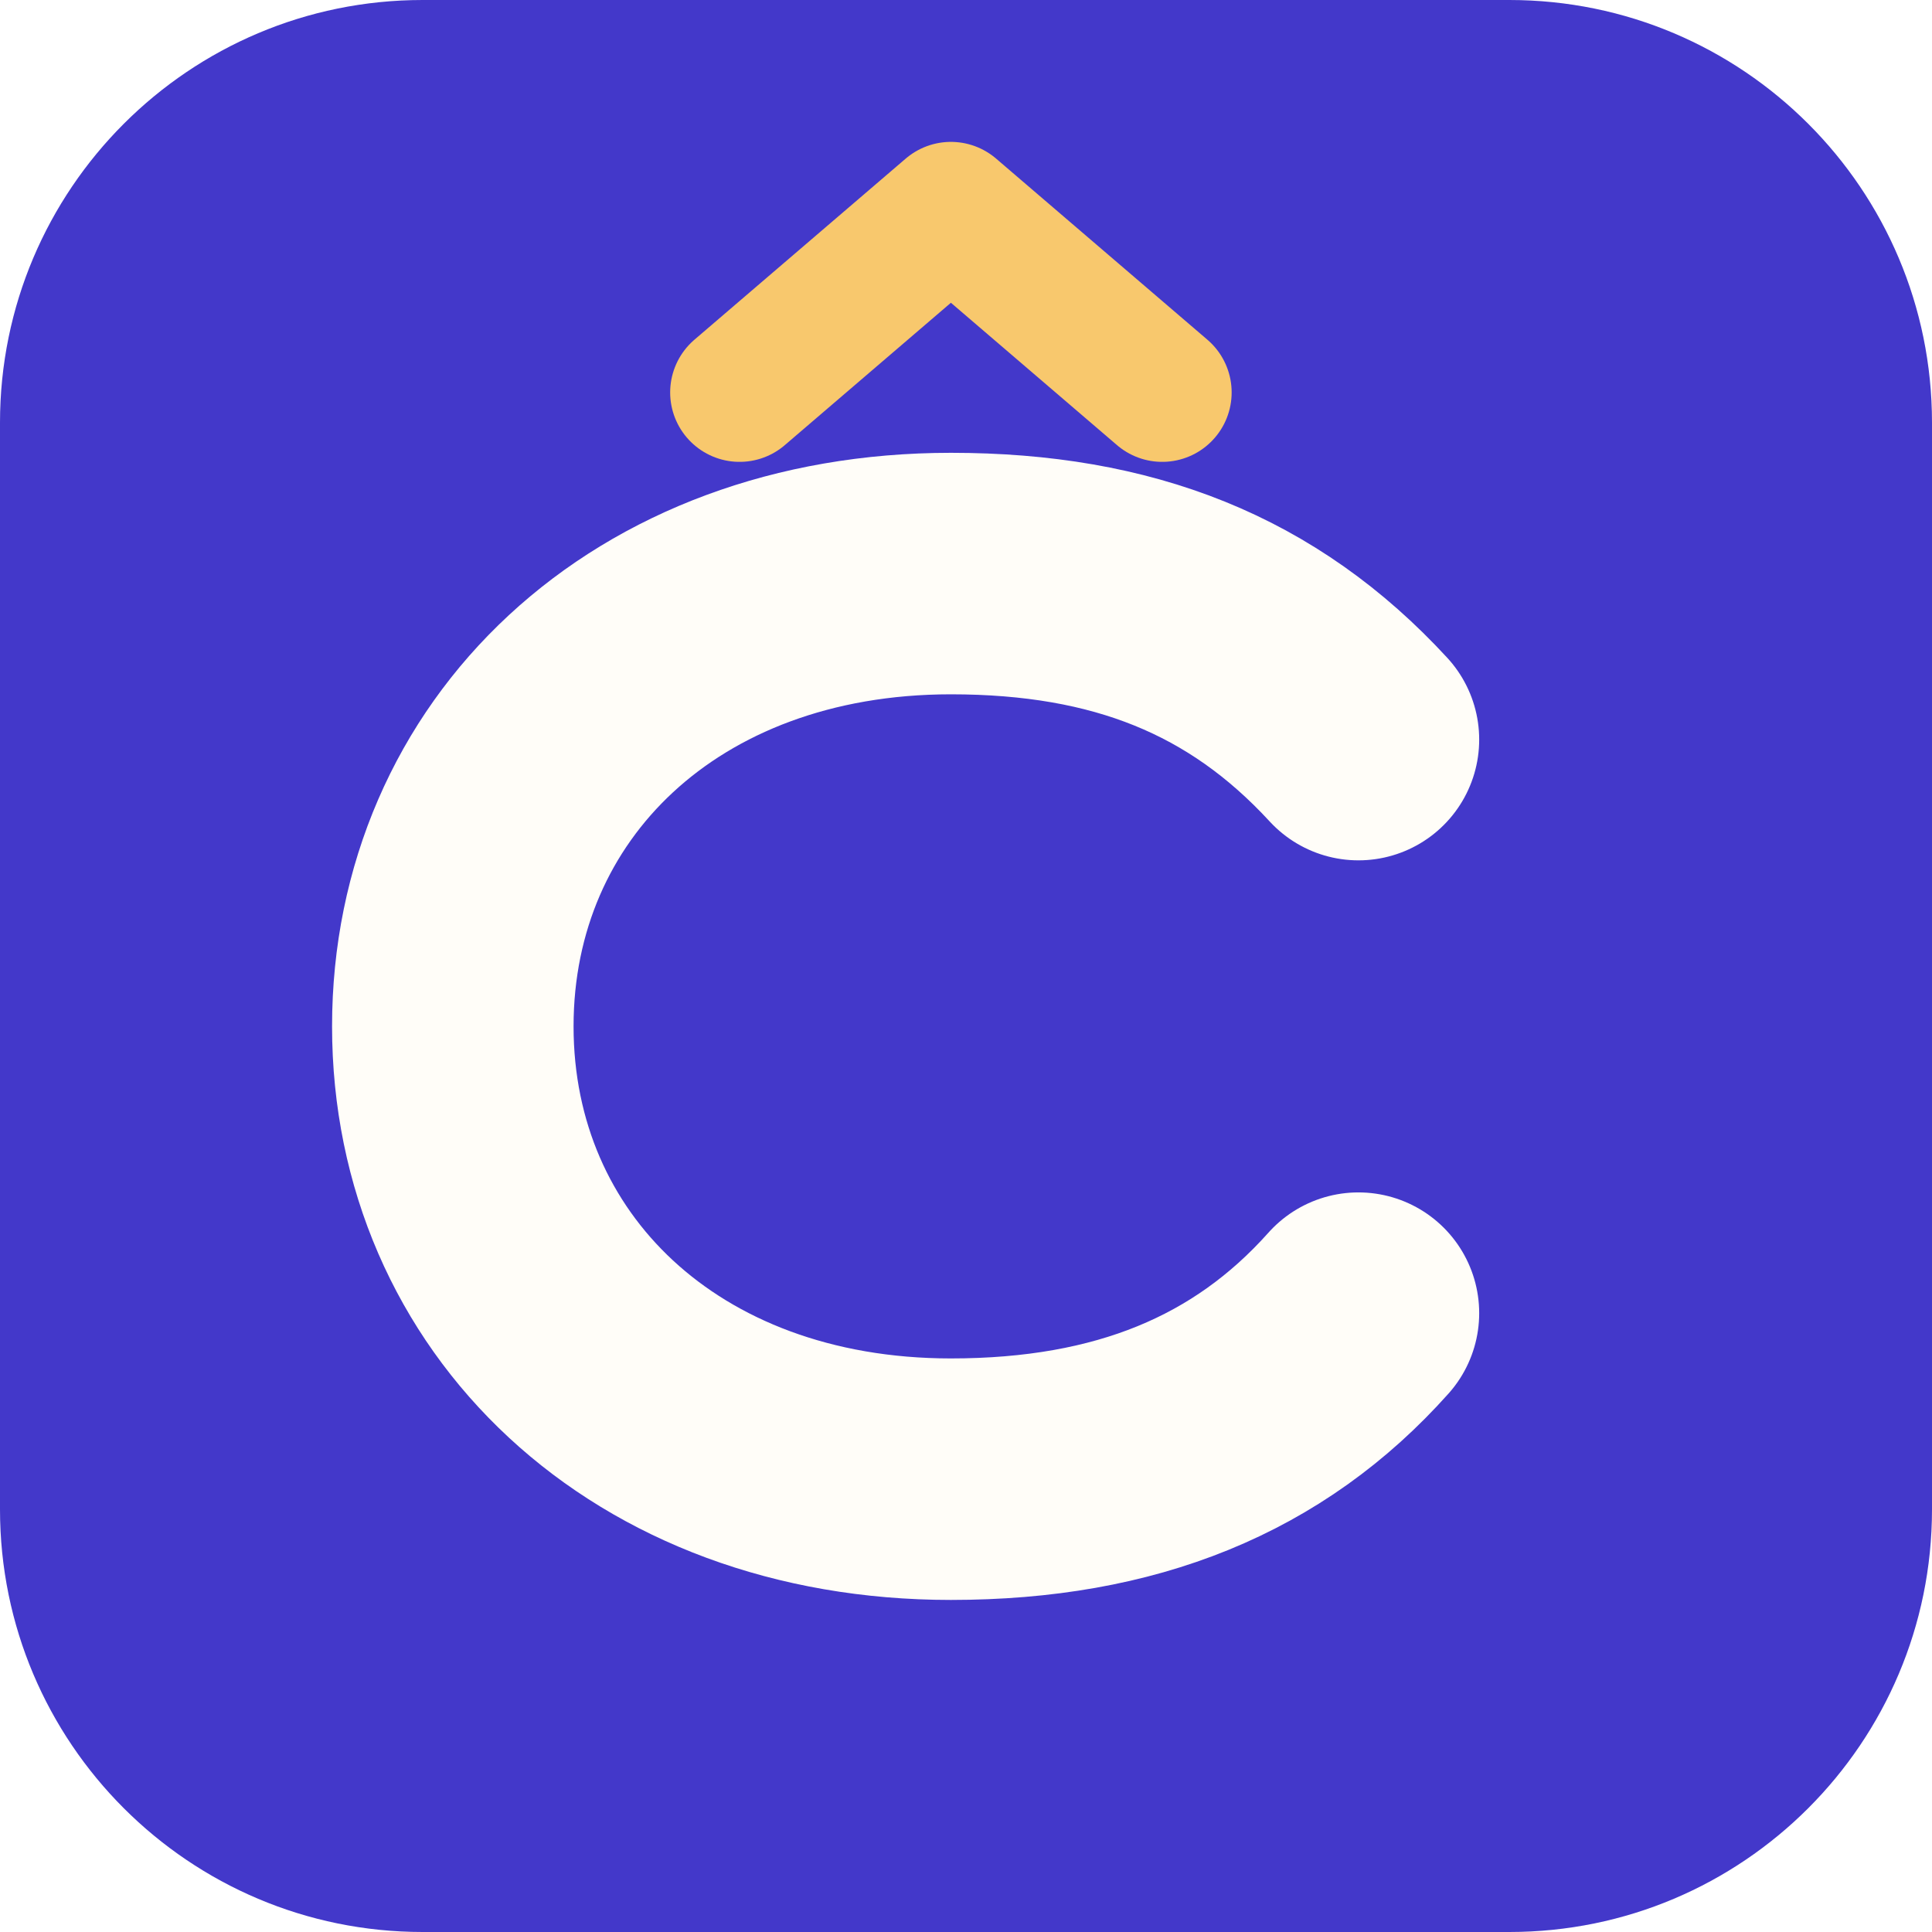
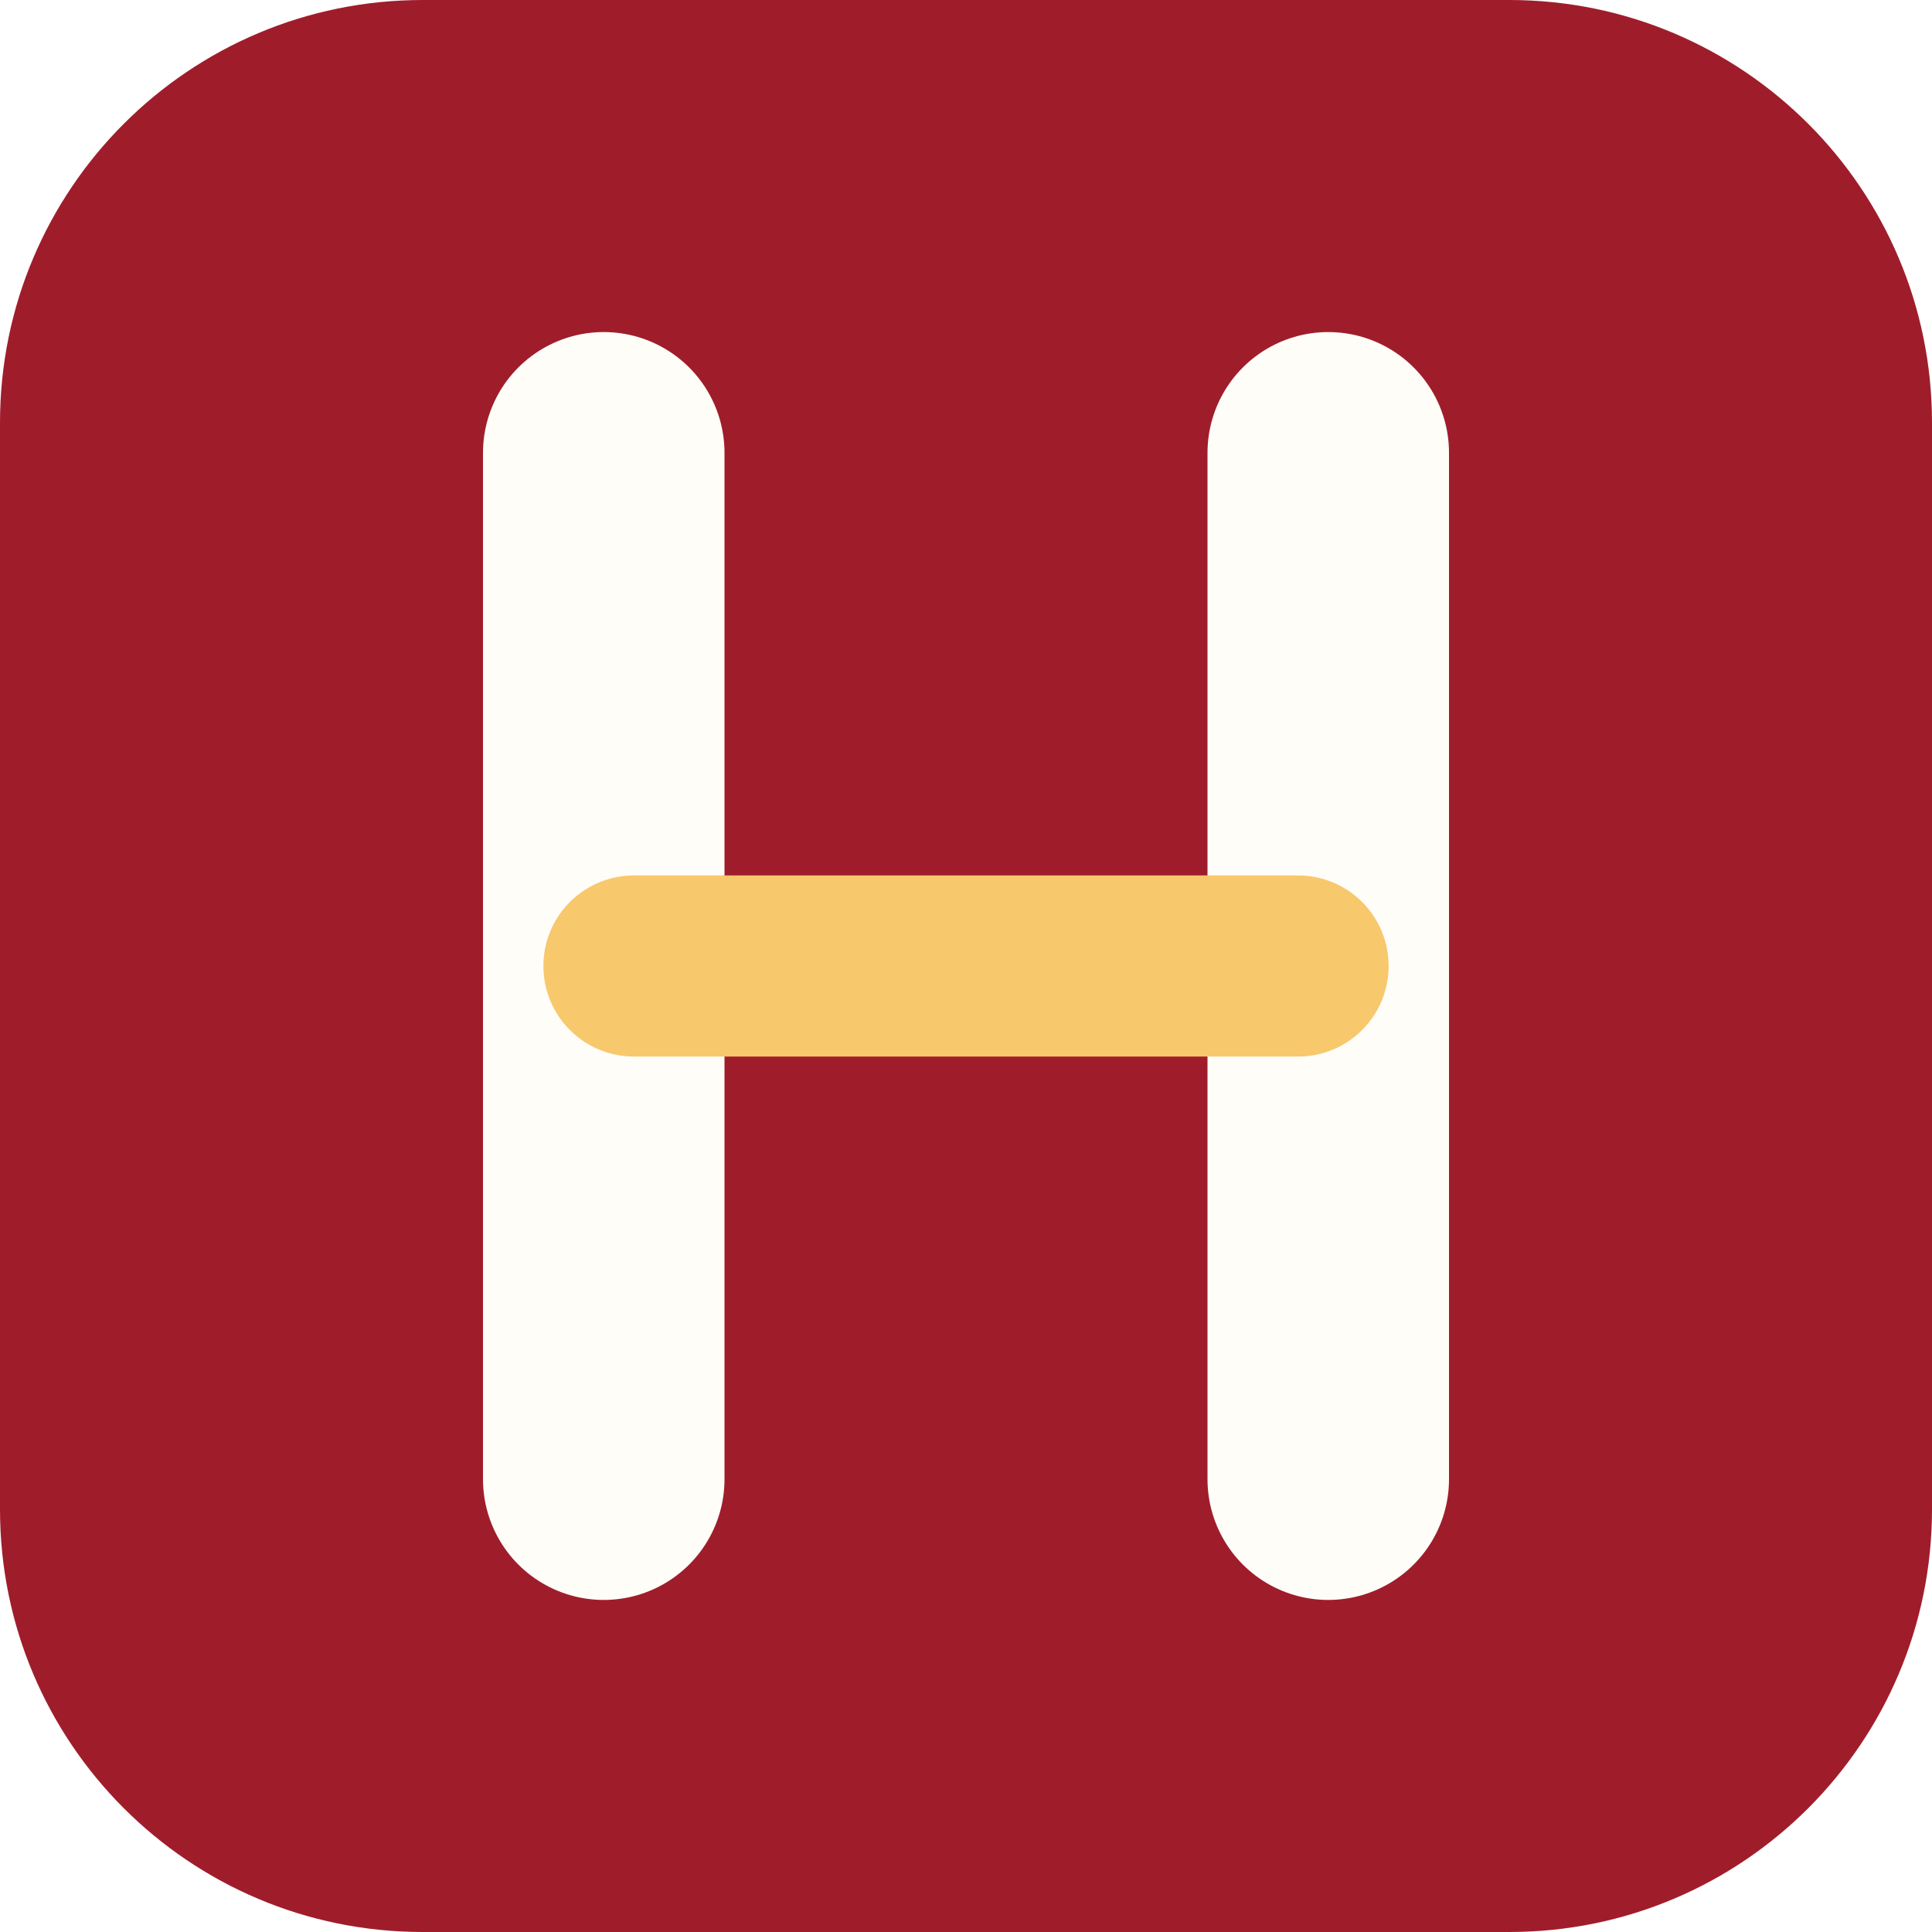
<svg xmlns="http://www.w3.org/2000/svg" viewBox="0 0 64 64" role="img" aria-labelledby="title">
-   <rect width="64" height="64" rx="14" fill="#4338ca" />
-   <path d="M45 24.5C41.5 20.7 37.2 19 31.5 19 21.7 19 15 25.5 15 34c0 8.5 6.7 15 16.5 15 5.8 0 10.2-1.8 13.5-5.5" fill="none" stroke="#fffdf8" stroke-width="8" stroke-linecap="round" stroke-linejoin="round" />
-   <path d="m24.5 13 7-6 7 6" fill="none" stroke="#f8c86d" stroke-width="4.6" stroke-linecap="round" stroke-linejoin="round" />
+   <rect width="64" height="64" rx="14" fill="#9f1d2b" />
+   <path d="M20 15v34M44 15v34" fill="none" stroke="#fffdf8" stroke-width="8" stroke-linecap="round" />
+   <path d="M21 32h22" fill="none" stroke="#f8c86d" stroke-width="6" stroke-linecap="round" />
</svg>
